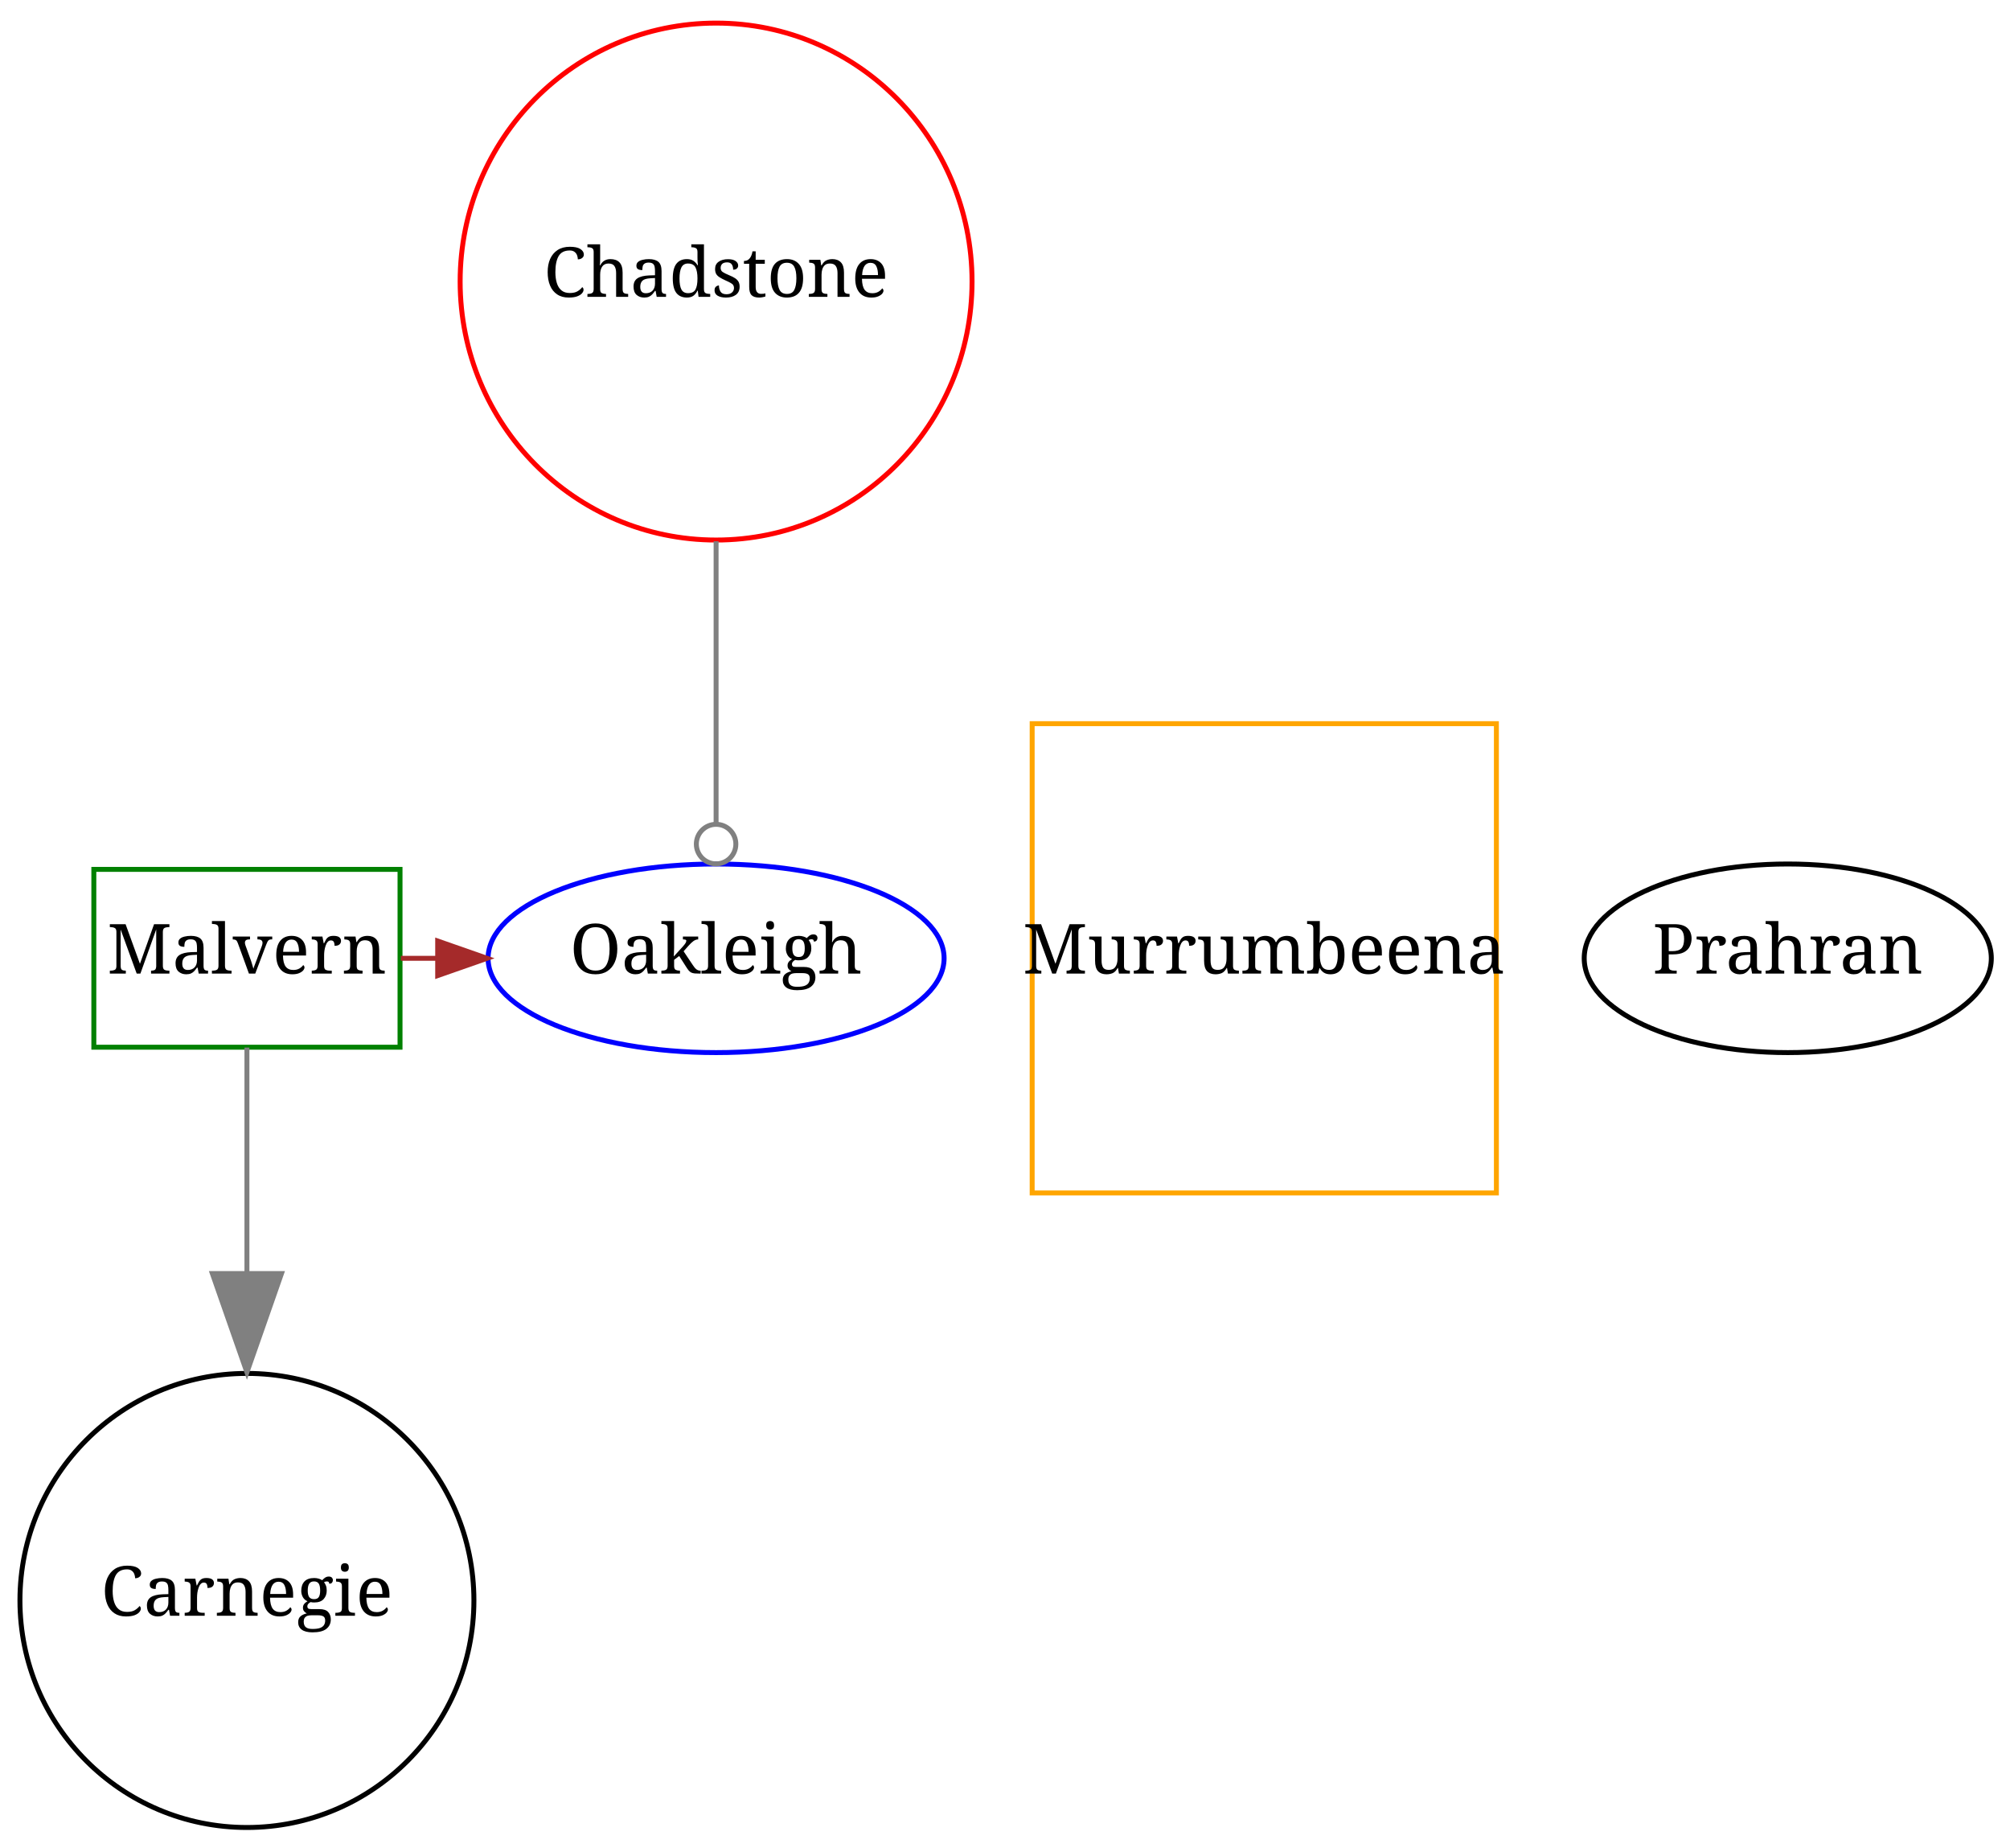
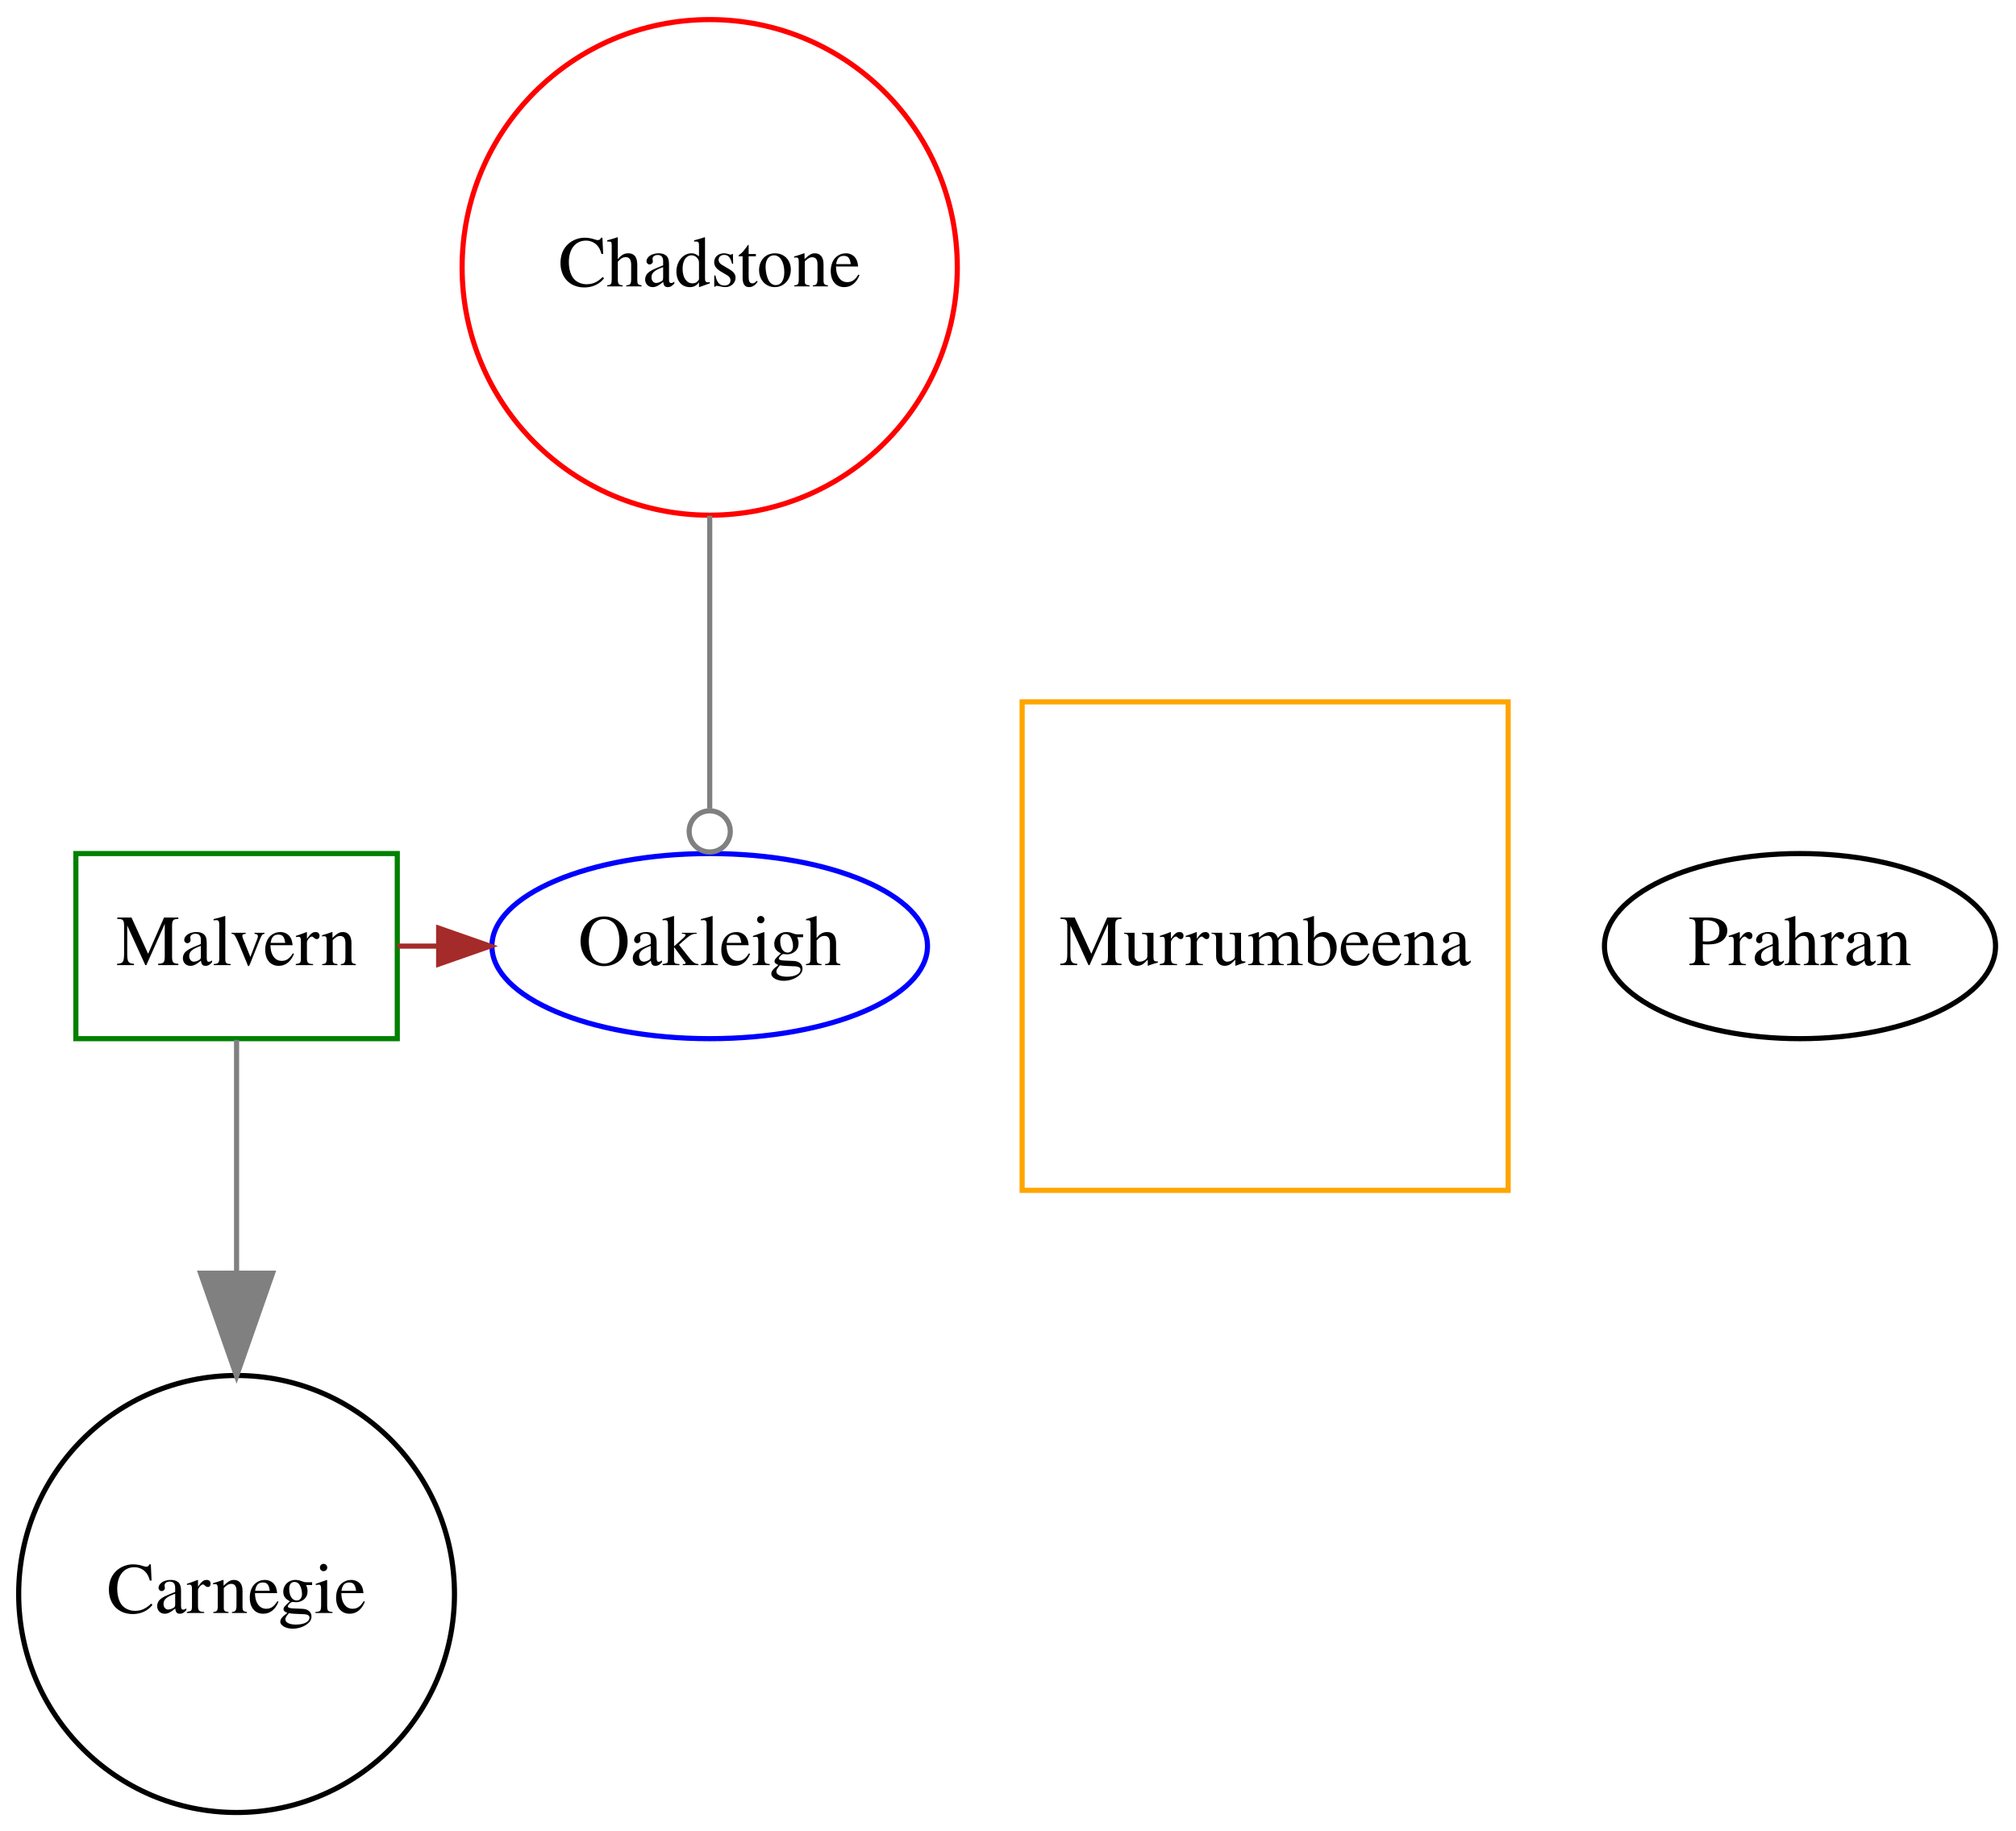
- <svg xmlns="http://www.w3.org/2000/svg" width="407pt" height="374pt" viewBox="0.00 0.00 407.00 374.00">
-   <g id="graph1" class="graph" transform="scale(1 1) rotate(0) translate(4 370)">
-     <polygon fill="white" stroke="white" points="-4,5 -4,-370 404,-370 404,5 -4,5" />
+ <svg xmlns="http://www.w3.org/2000/svg" width="392pt" height="356pt" viewBox="0.00 0.00 392.00 356.00">
+   <g id="graph0" class="graph" transform="scale(1 1) rotate(0) translate(4 352)">
+     <polygon fill="white" stroke="white" points="-4,5 -4,-352 389,-352 389,5 -4,5" />
    <g id="node1" class="node">
-       <ellipse fill="none" stroke="black" cx="46" cy="-46" rx="45.962" ry="45.962" />
-       <text text-anchor="middle" x="46" y="-42.9" font-family="Times Roman,serif" font-size="14.00">Carnegie</text>
+       <ellipse fill="none" stroke="black" cx="42" cy="-42" rx="42.37" ry="42.494" />
+       <text text-anchor="middle" x="42" y="-38.3" font-family="Times,serif" font-size="14.00">Carnegie</text>
    </g>
    <g id="node2" class="node">
-       <ellipse fill="none" stroke="red" cx="141" cy="-313" rx="51.828" ry="52.326" />
-       <text text-anchor="middle" x="141" y="-309.9" font-family="Times Roman,serif" font-size="14.00">Chadstone</text>
+       <ellipse fill="none" stroke="red" cx="134" cy="-300" rx="48.144" ry="48.192" />
+       <text text-anchor="middle" x="134" y="-296.3" font-family="Times,serif" font-size="14.00">Chadstone</text>
    </g>
    <g id="node5" class="node">
-       <ellipse fill="none" stroke="blue" cx="141" cy="-176" rx="46.167" ry="19.092" />
-       <text text-anchor="middle" x="141" y="-172.9" font-family="Times Roman,serif" font-size="14.00">Oakleigh</text>
+       <ellipse fill="none" stroke="blue" cx="134" cy="-168" rx="42.346" ry="18" />
+       <text text-anchor="middle" x="134" y="-164.3" font-family="Times,serif" font-size="14.00">Oakleigh</text>
+     </g>
+     <g id="edge1" class="edge">
+       <path fill="none" stroke="grey" d="M134,-251.699C134,-232.465 134,-210.993 134,-194.749" />
+       <ellipse fill="none" stroke="grey" cx="134" cy="-190.31" rx="4" ry="4" />
+     </g>
+     <g id="node3" class="node">
+       <polygon fill="none" stroke="green" points="73.25,-186 10.75,-186 10.75,-150 73.25,-150 73.25,-186" />
+       <text text-anchor="middle" x="42" y="-164.3" font-family="Times,serif" font-size="14.00">Malvern</text>
    </g>
    <g id="edge2" class="edge">
-       <path fill="none" stroke="grey" d="M141,-260.424C141,-240.89 141,-219.526 141,-203.177" />
-       <ellipse fill="none" stroke="grey" cx="141" cy="-199.121" rx="4" ry="4" />
+       <path fill="none" stroke="grey" d="M42,-149.758C42,-137.855 42,-121.237 42,-104.653" />
+       <polygon fill="grey" stroke="grey" points="49,-104.393 42,-84.392 35,-104.393 49,-104.393" />
    </g>
-     <g id="node3" class="node">
-       <polygon fill="none" stroke="green" points="77,-194 15,-194 15,-158 77,-158 77,-194" />
-       <text text-anchor="middle" x="46" y="-172.9" font-family="Times Roman,serif" font-size="14.00">Malvern</text>
-     </g>
-     <g id="edge4" class="edge">
-       <path fill="none" stroke="grey" d="M46,-157.924C46,-145.871 46,-129.21 46,-112.421" />
-       <polygon fill="grey" stroke="grey" points="53,-112.182 46,-92.182 39,-112.182 53,-112.182" />
-     </g>
-     <g id="edge6" class="edge">
-       <path fill="none" stroke="brown" d="M77.172,-176C79.626,-176 82.081,-176 84.535,-176" />
-       <polygon fill="brown" stroke="brown" points="84.625,-179.5 94.625,-176 84.625,-172.5 84.625,-179.5" />
+     <g id="edge3" class="edge">
+       <path fill="none" stroke="brown" d="M73.266,-168C75.895,-168 78.525,-168 81.154,-168" />
+       <polygon fill="brown" stroke="brown" points="81.296,-171.5 91.296,-168 81.296,-164.5 81.296,-171.5" />
    </g>
    <g id="node4" class="node">
-       <polygon fill="none" stroke="orange" points="299,-223.5 205,-223.5 205,-128.5 299,-128.5 299,-223.5" />
-       <text text-anchor="middle" x="252" y="-172.9" font-family="Times Roman,serif" font-size="14.00">Murrumbeena</text>
+       <polygon fill="none" stroke="orange" points="289.25,-215.5 194.75,-215.5 194.75,-120.5 289.25,-120.5 289.25,-215.5" />
+       <text text-anchor="middle" x="242" y="-164.3" font-family="Times,serif" font-size="14.00">Murrumbeena</text>
    </g>
-     <g id="node10" class="node">
-       <ellipse fill="none" stroke="black" cx="358" cy="-176" rx="41.217" ry="19.092" />
-       <text text-anchor="middle" x="358" y="-172.9" font-family="Times Roman,serif" font-size="14.00">Prahran</text>
+     <g id="node6" class="node">
+       <ellipse fill="none" stroke="black" cx="346" cy="-168" rx="38.021" ry="18" />
+       <text text-anchor="middle" x="346" y="-164.3" font-family="Times,serif" font-size="14.00">Prahran</text>
    </g>
  </g>
</svg>
